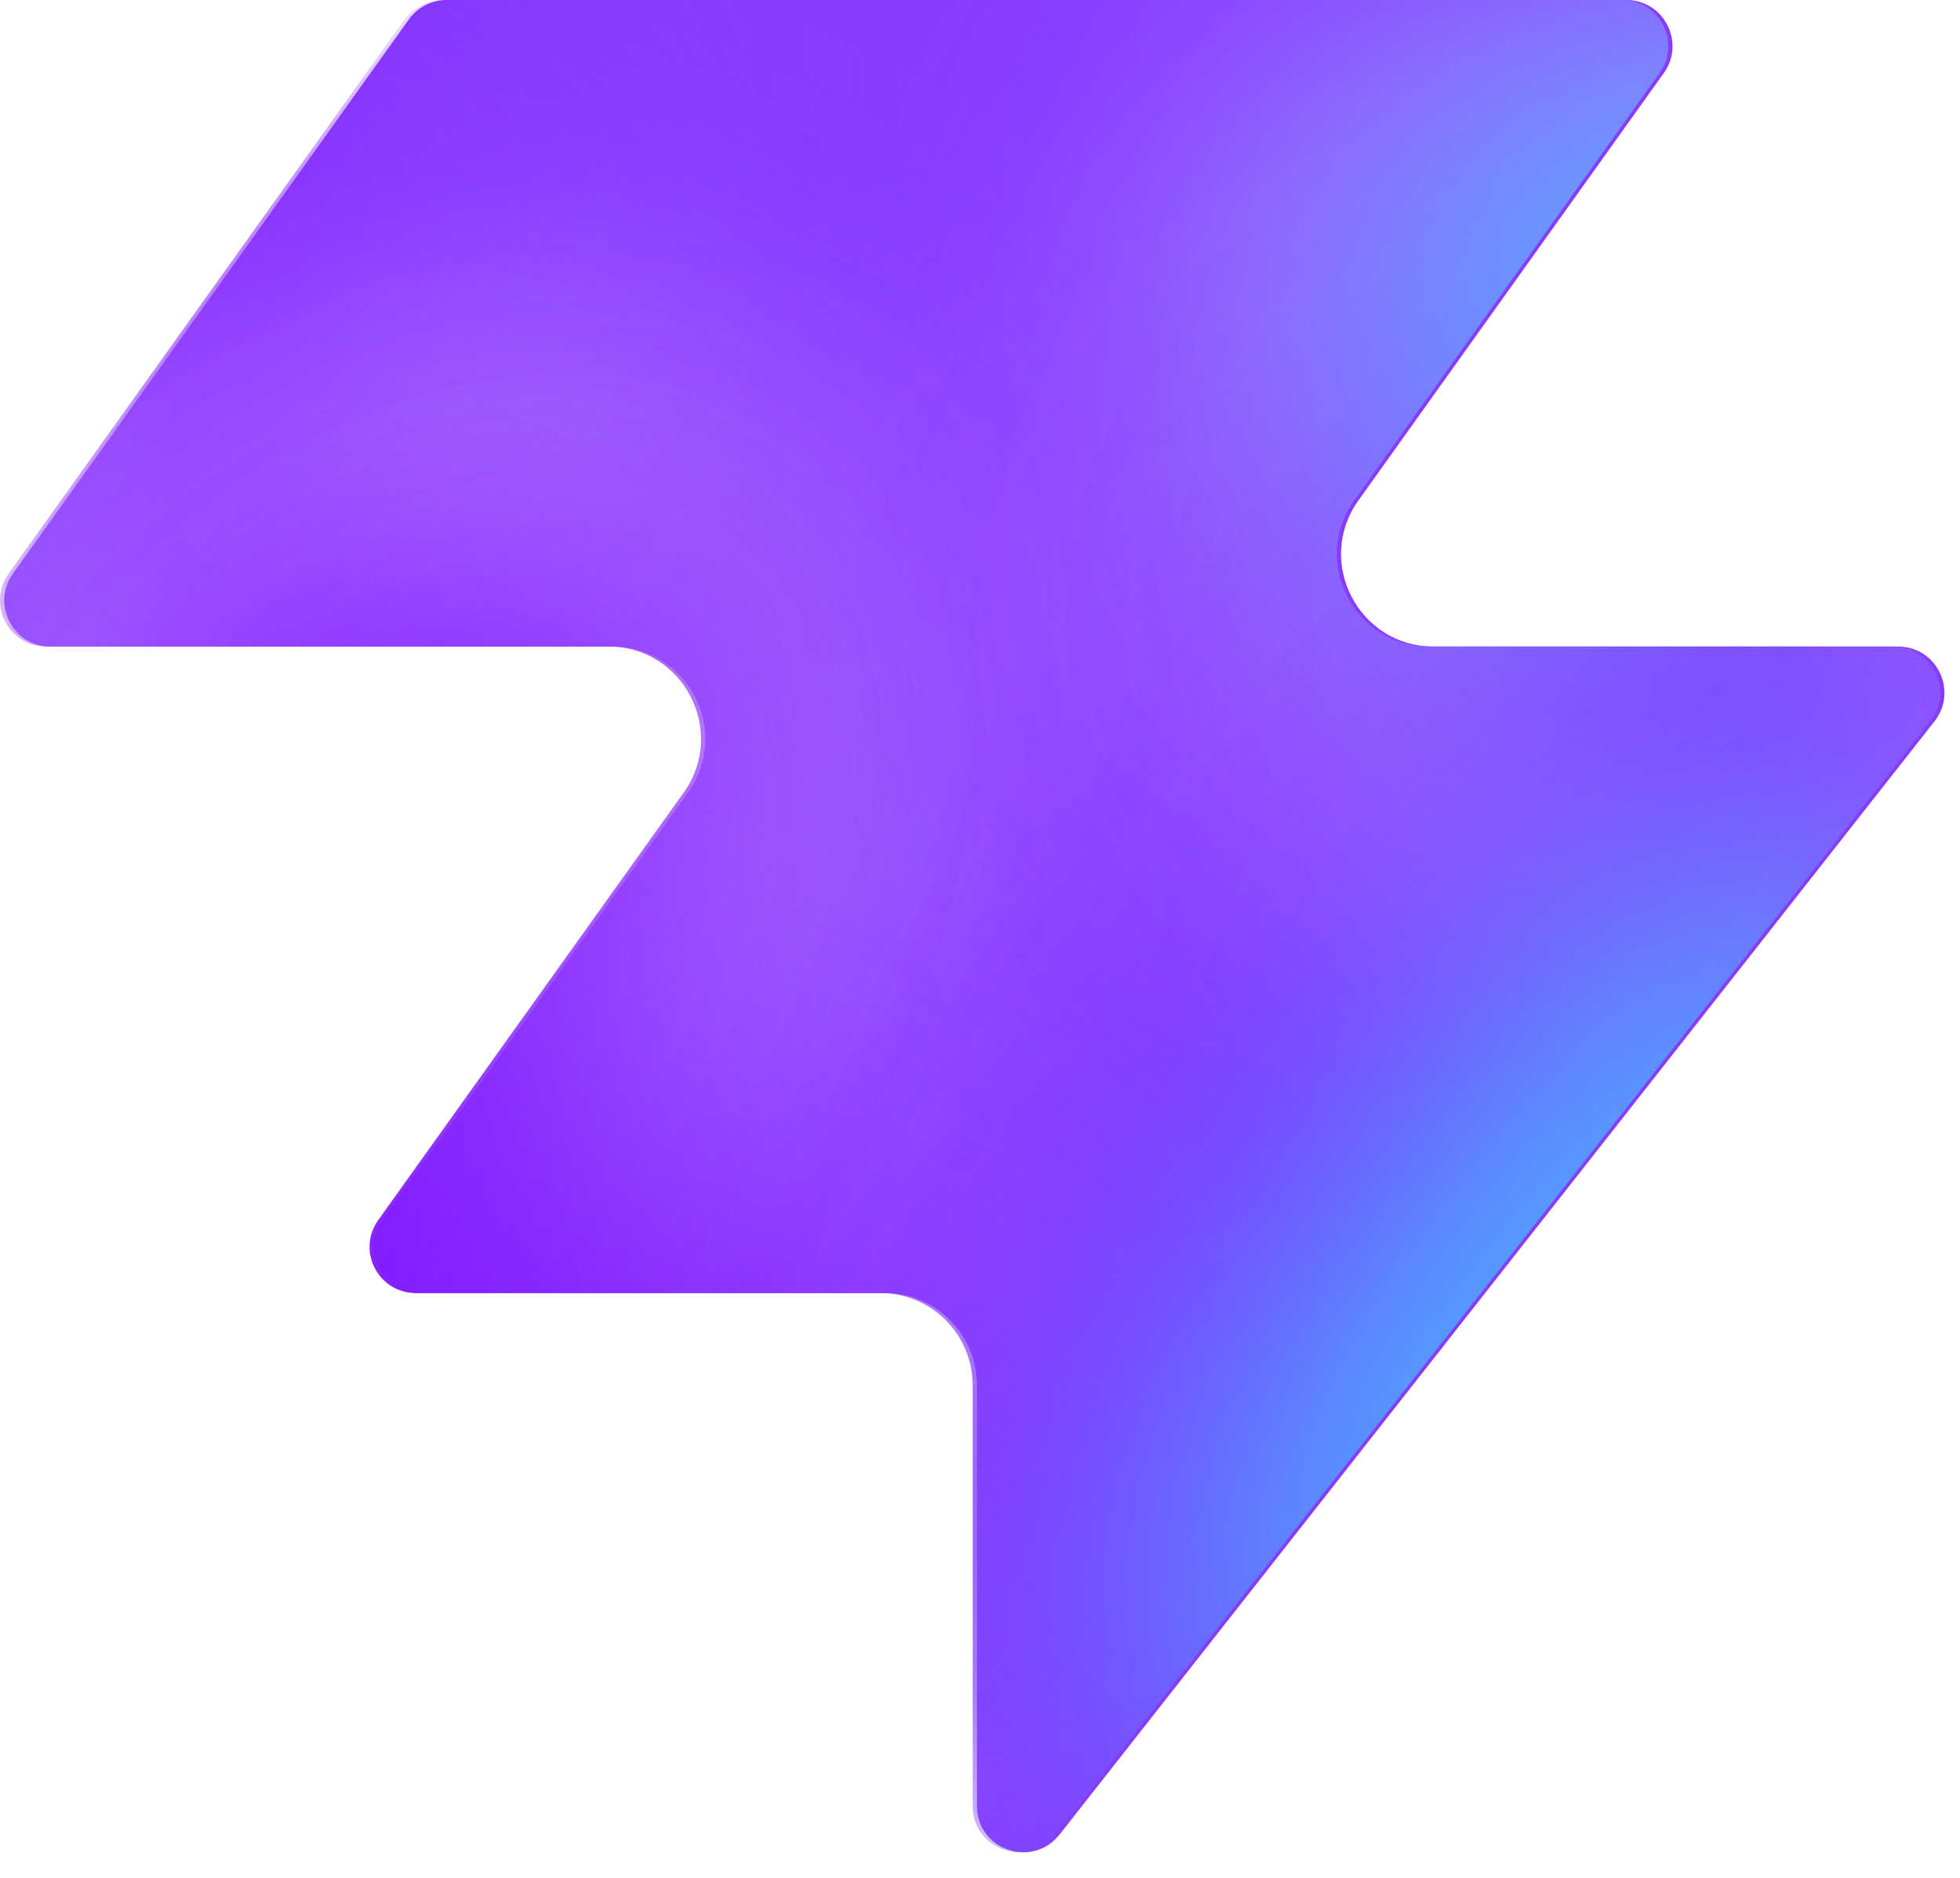
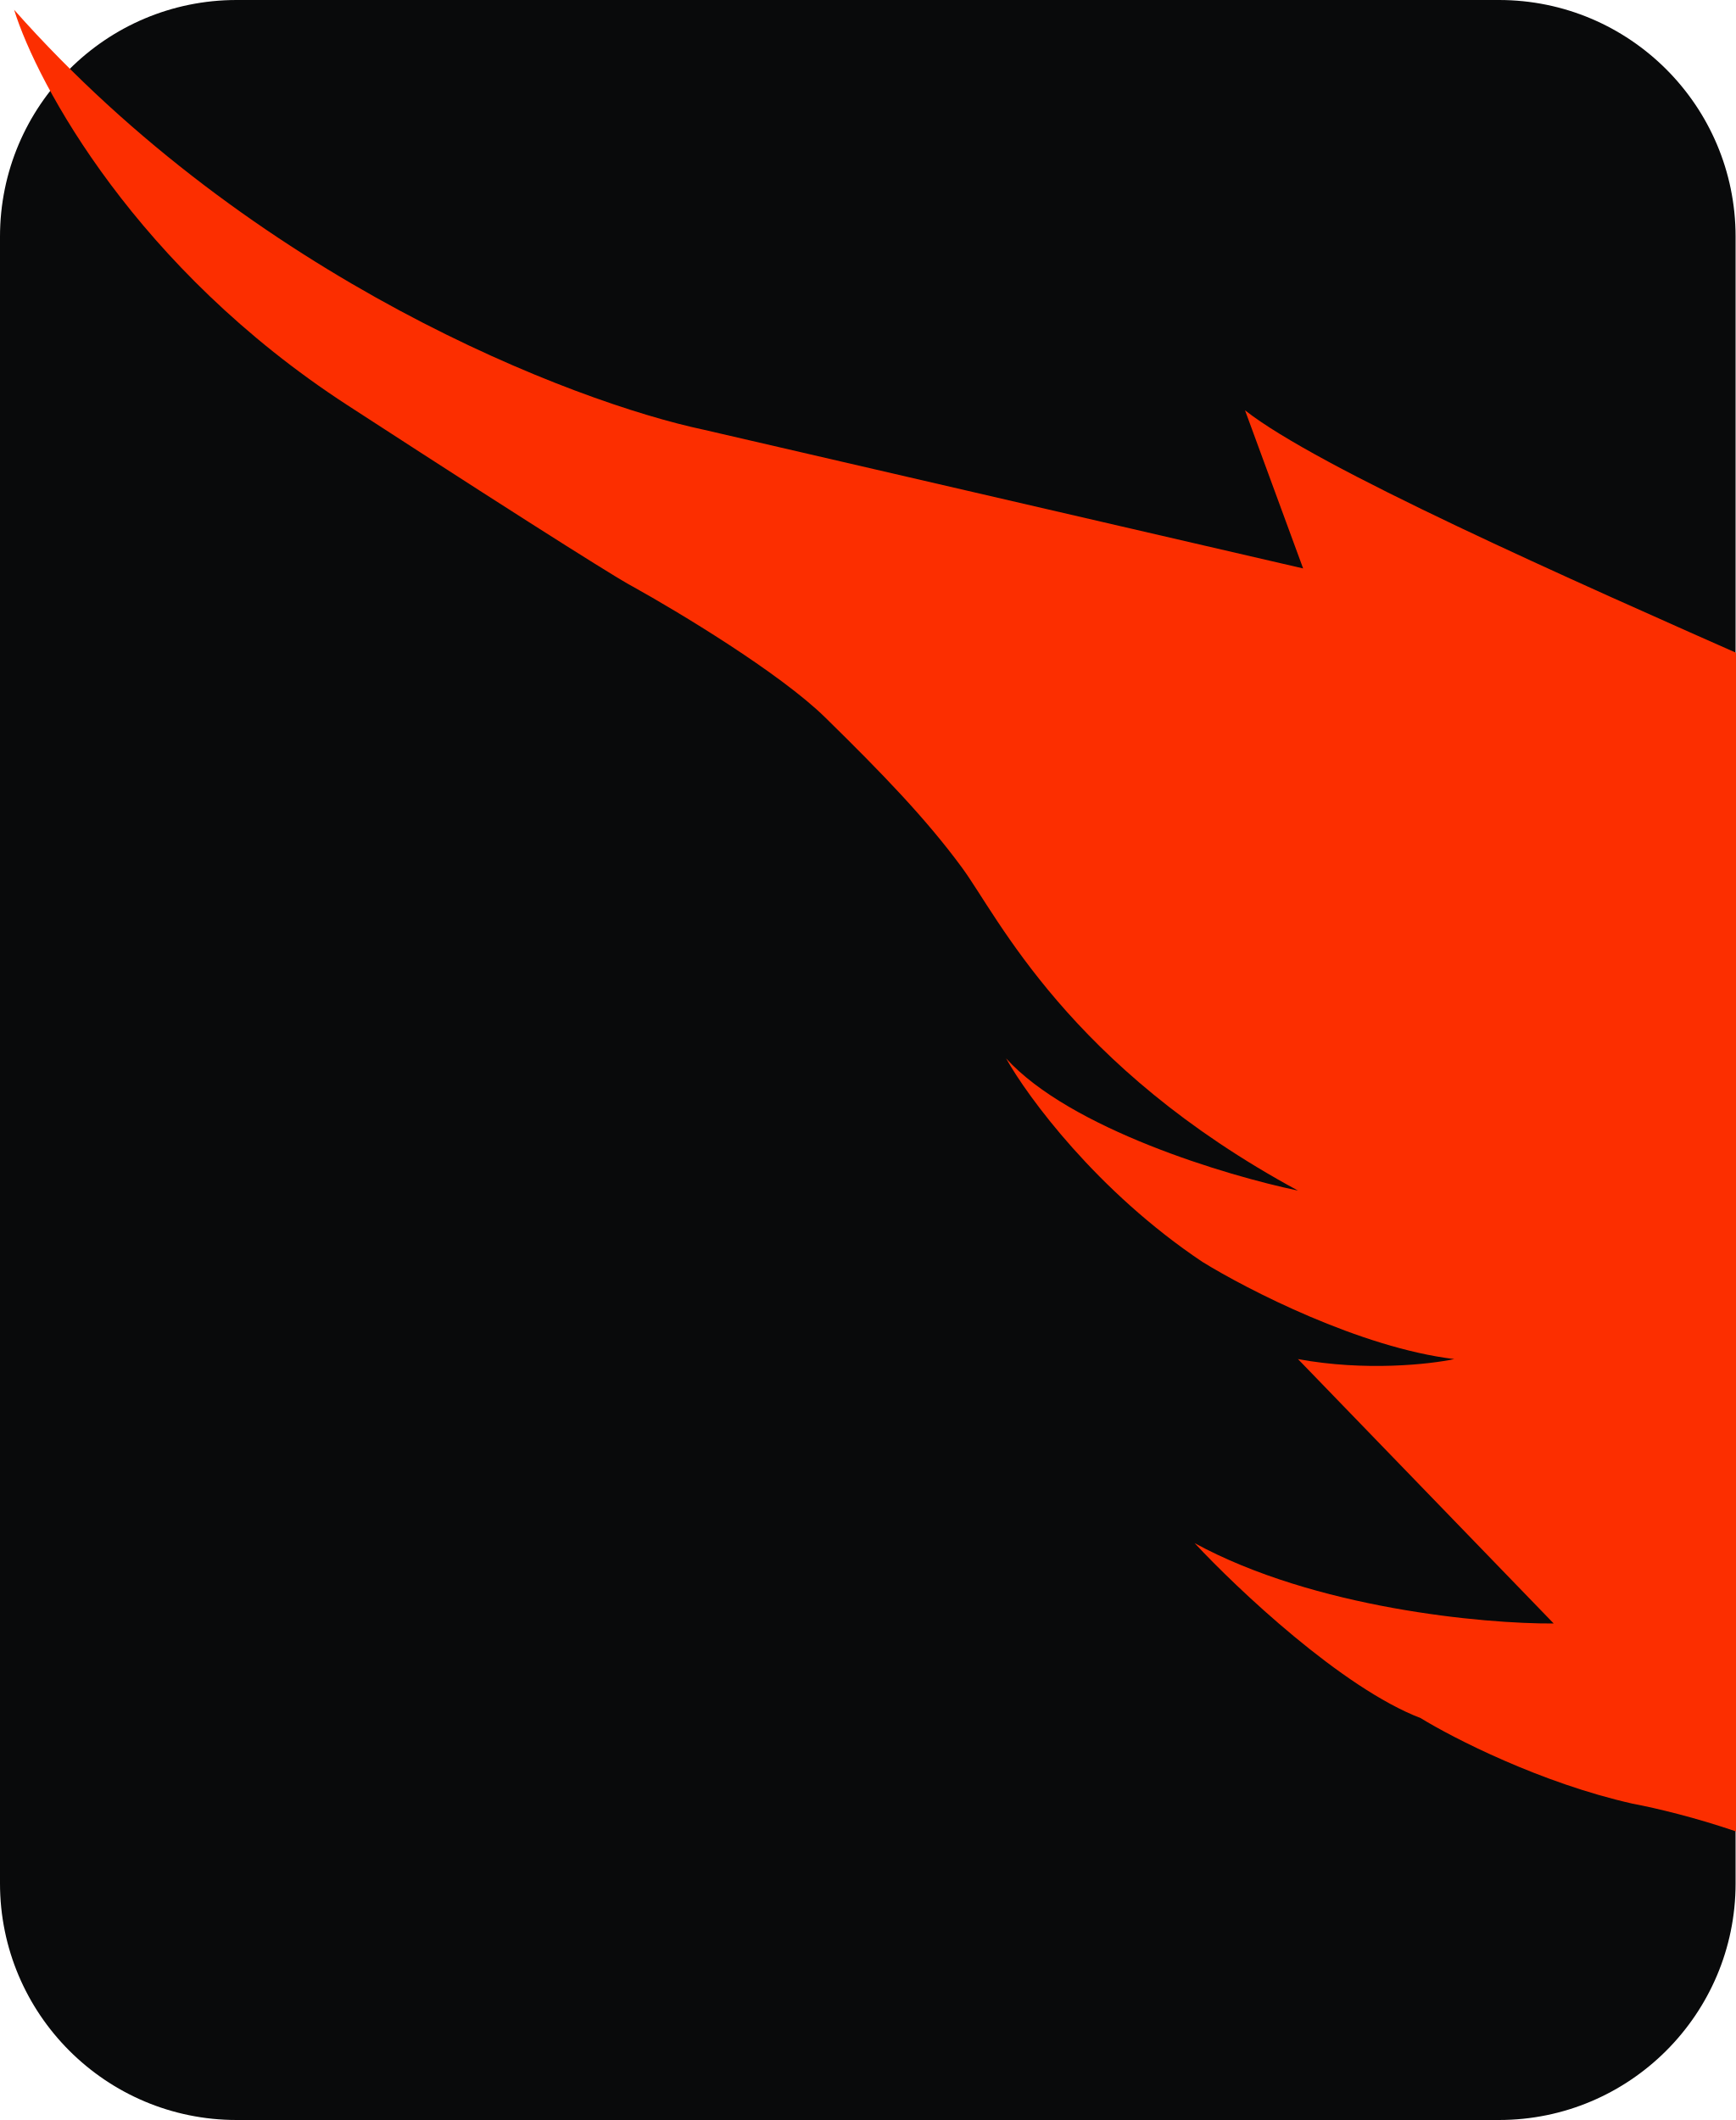
- <svg xmlns="http://www.w3.org/2000/svg" width="48" height="46" fill="none" viewBox="0 0 48 46">
-   <path fill="#863bff" d="M25.946 44.938c-.664.845-2.021.375-2.021-.698V33.937a2.26 2.26 0 0 0-2.262-2.262H10.287c-.92 0-1.456-1.04-.92-1.788l7.48-10.471c1.07-1.497 0-3.578-1.842-3.578H1.237c-.92 0-1.456-1.04-.92-1.788L10.013.474c.214-.297.556-.474.92-.474h28.894c.92 0 1.456 1.04.92 1.788l-7.48 10.471c-1.07 1.498 0 3.579 1.842 3.579h11.377c.943 0 1.473 1.088.89 1.83L25.947 44.94z" style="fill:#863bff;fill:color(display-p3 .525 .23 1);fill-opacity:1" />
-   <mask id="a" width="48" height="46" x="0" y="0" maskUnits="userSpaceOnUse" style="mask-type:alpha">
-     <path fill="#000" d="M25.842 44.938c-.664.844-2.021.375-2.021-.698V33.937a2.26 2.26 0 0 0-2.262-2.262H10.183c-.92 0-1.456-1.04-.92-1.788l7.48-10.471c1.07-1.498 0-3.579-1.842-3.579H1.133c-.92 0-1.456-1.04-.92-1.787L9.91.473c.214-.297.556-.474.92-.474h28.894c.92 0 1.456 1.04.92 1.788l-7.48 10.471c-1.07 1.498 0 3.578 1.842 3.578h11.377c.943 0 1.473 1.088.89 1.832L25.843 44.94z" style="fill:#000;fill-opacity:1" />
-   </mask>
-   <g mask="url(#a)">
-     <g filter="url(#b)">
-       <ellipse cx="5.508" cy="14.704" fill="#ede6ff" rx="5.508" ry="14.704" style="fill:#ede6ff;fill:color(display-p3 .927 .903 1);fill-opacity:1" transform="matrix(.00324 1 1 -.00324 -4.47 31.516)" />
-     </g>
-     <g filter="url(#c)">
-       <ellipse cx="10.399" cy="29.851" fill="#ede6ff" rx="10.399" ry="29.851" style="fill:#ede6ff;fill:color(display-p3 .927 .903 1);fill-opacity:1" transform="matrix(.00324 1 1 -.00324 -39.328 7.883)" />
-     </g>
-     <g filter="url(#d)">
-       <ellipse cx="5.508" cy="30.487" fill="#7e14ff" rx="5.508" ry="30.487" style="fill:#7e14ff;fill:color(display-p3 .492 .077 1);fill-opacity:1" transform="rotate(89.814 -25.913 -14.639)scale(1 -1)" />
-     </g>
-     <g filter="url(#e)">
-       <ellipse cx="5.508" cy="30.599" fill="#7e14ff" rx="5.508" ry="30.599" style="fill:#7e14ff;fill:color(display-p3 .492 .077 1);fill-opacity:1" transform="rotate(89.814 -32.644 -3.334)scale(1 -1)" />
-     </g>
-     <g filter="url(#f)">
-       <ellipse cx="5.508" cy="30.599" fill="#7e14ff" rx="5.508" ry="30.599" style="fill:#7e14ff;fill:color(display-p3 .492 .077 1);fill-opacity:1" transform="matrix(.00324 1 1 -.00324 -34.34 30.47)" />
-     </g>
-     <g filter="url(#g)">
-       <ellipse cx="14.072" cy="22.078" fill="#ede6ff" rx="14.072" ry="22.078" style="fill:#ede6ff;fill:color(display-p3 .927 .903 1);fill-opacity:1" transform="rotate(93.35 24.506 48.493)scale(-1 1)" />
-     </g>
-     <g filter="url(#h)">
-       <ellipse cx="3.47" cy="21.501" fill="#7e14ff" rx="3.47" ry="21.501" style="fill:#7e14ff;fill:color(display-p3 .492 .077 1);fill-opacity:1" transform="rotate(89.009 28.708 47.59)scale(-1 1)" />
-     </g>
-     <g filter="url(#i)">
-       <ellipse cx="3.47" cy="21.501" fill="#7e14ff" rx="3.47" ry="21.501" style="fill:#7e14ff;fill:color(display-p3 .492 .077 1);fill-opacity:1" transform="rotate(89.009 28.708 47.59)scale(-1 1)" />
-     </g>
-     <g filter="url(#j)">
-       <ellipse cx=".387" cy="8.972" fill="#7e14ff" rx="4.407" ry="29.108" style="fill:#7e14ff;fill:color(display-p3 .492 .077 1);fill-opacity:1" transform="rotate(39.51 .387 8.972)" />
-     </g>
-     <g filter="url(#k)">
-       <ellipse cx="47.523" cy="-6.092" fill="#7e14ff" rx="4.407" ry="29.108" style="fill:#7e14ff;fill:color(display-p3 .492 .077 1);fill-opacity:1" transform="rotate(37.892 47.523 -6.092)" />
-     </g>
-     <g filter="url(#l)">
-       <ellipse cx="41.412" cy="6.333" fill="#47bfff" rx="5.971" ry="9.665" style="fill:#47bfff;fill:color(display-p3 .28 .748 1);fill-opacity:1" transform="rotate(37.892 41.412 6.333)" />
-     </g>
-     <g filter="url(#m)">
-       <ellipse cx="-1.879" cy="38.332" fill="#7e14ff" rx="4.407" ry="29.108" style="fill:#7e14ff;fill:color(display-p3 .492 .077 1);fill-opacity:1" transform="rotate(37.892 -1.88 38.332)" />
-     </g>
-     <g filter="url(#n)">
-       <ellipse cx="-1.879" cy="38.332" fill="#7e14ff" rx="4.407" ry="29.108" style="fill:#7e14ff;fill:color(display-p3 .492 .077 1);fill-opacity:1" transform="rotate(37.892 -1.88 38.332)" />
-     </g>
-     <g filter="url(#o)">
-       <ellipse cx="35.651" cy="29.907" fill="#7e14ff" rx="4.407" ry="29.108" style="fill:#7e14ff;fill:color(display-p3 .492 .077 1);fill-opacity:1" transform="rotate(37.892 35.651 29.907)" />
-     </g>
-     <g filter="url(#p)">
-       <ellipse cx="38.418" cy="32.4" fill="#47bfff" rx="5.971" ry="15.297" style="fill:#47bfff;fill:color(display-p3 .28 .748 1);fill-opacity:1" transform="rotate(37.892 38.418 32.4)" />
-     </g>
-   </g>
-   <defs>
-     <filter id="b" width="60.045" height="41.654" x="-19.77" y="16.149" color-interpolation-filters="sRGB" filterUnits="userSpaceOnUse">
-       <feFlood flood-opacity="0" result="BackgroundImageFix" />
-       <feBlend in="SourceGraphic" in2="BackgroundImageFix" result="shape" />
-       <feGaussianBlur result="effect1_foregroundBlur_2002_17158" stdDeviation="7.659" />
-     </filter>
-     <filter id="c" width="90.34" height="51.437" x="-54.613" y="-7.533" color-interpolation-filters="sRGB" filterUnits="userSpaceOnUse">
-       <feFlood flood-opacity="0" result="BackgroundImageFix" />
-       <feBlend in="SourceGraphic" in2="BackgroundImageFix" result="shape" />
-       <feGaussianBlur result="effect1_foregroundBlur_2002_17158" stdDeviation="7.659" />
-     </filter>
-     <filter id="d" width="79.355" height="29.4" x="-49.64" y="2.03" color-interpolation-filters="sRGB" filterUnits="userSpaceOnUse">
-       <feFlood flood-opacity="0" result="BackgroundImageFix" />
-       <feBlend in="SourceGraphic" in2="BackgroundImageFix" result="shape" />
-       <feGaussianBlur result="effect1_foregroundBlur_2002_17158" stdDeviation="4.596" />
-     </filter>
-     <filter id="e" width="79.579" height="29.4" x="-45.045" y="20.029" color-interpolation-filters="sRGB" filterUnits="userSpaceOnUse">
-       <feFlood flood-opacity="0" result="BackgroundImageFix" />
-       <feBlend in="SourceGraphic" in2="BackgroundImageFix" result="shape" />
-       <feGaussianBlur result="effect1_foregroundBlur_2002_17158" stdDeviation="4.596" />
-     </filter>
-     <filter id="f" width="79.579" height="29.4" x="-43.513" y="21.178" color-interpolation-filters="sRGB" filterUnits="userSpaceOnUse">
-       <feFlood flood-opacity="0" result="BackgroundImageFix" />
-       <feBlend in="SourceGraphic" in2="BackgroundImageFix" result="shape" />
-       <feGaussianBlur result="effect1_foregroundBlur_2002_17158" stdDeviation="4.596" />
-     </filter>
-     <filter id="g" width="74.749" height="58.852" x="15.756" y="-17.901" color-interpolation-filters="sRGB" filterUnits="userSpaceOnUse">
-       <feFlood flood-opacity="0" result="BackgroundImageFix" />
-       <feBlend in="SourceGraphic" in2="BackgroundImageFix" result="shape" />
-       <feGaussianBlur result="effect1_foregroundBlur_2002_17158" stdDeviation="7.659" />
-     </filter>
-     <filter id="h" width="61.377" height="25.362" x="23.548" y="2.284" color-interpolation-filters="sRGB" filterUnits="userSpaceOnUse">
-       <feFlood flood-opacity="0" result="BackgroundImageFix" />
-       <feBlend in="SourceGraphic" in2="BackgroundImageFix" result="shape" />
-       <feGaussianBlur result="effect1_foregroundBlur_2002_17158" stdDeviation="4.596" />
-     </filter>
-     <filter id="i" width="61.377" height="25.362" x="23.548" y="2.284" color-interpolation-filters="sRGB" filterUnits="userSpaceOnUse">
-       <feFlood flood-opacity="0" result="BackgroundImageFix" />
-       <feBlend in="SourceGraphic" in2="BackgroundImageFix" result="shape" />
-       <feGaussianBlur result="effect1_foregroundBlur_2002_17158" stdDeviation="4.596" />
-     </filter>
-     <filter id="j" width="56.045" height="63.649" x="-27.636" y="-22.853" color-interpolation-filters="sRGB" filterUnits="userSpaceOnUse">
-       <feFlood flood-opacity="0" result="BackgroundImageFix" />
-       <feBlend in="SourceGraphic" in2="BackgroundImageFix" result="shape" />
-       <feGaussianBlur result="effect1_foregroundBlur_2002_17158" stdDeviation="4.596" />
-     </filter>
-     <filter id="k" width="54.814" height="64.646" x="20.116" y="-38.415" color-interpolation-filters="sRGB" filterUnits="userSpaceOnUse">
-       <feFlood flood-opacity="0" result="BackgroundImageFix" />
-       <feBlend in="SourceGraphic" in2="BackgroundImageFix" result="shape" />
-       <feGaussianBlur result="effect1_foregroundBlur_2002_17158" stdDeviation="4.596" />
-     </filter>
-     <filter id="l" width="33.541" height="35.313" x="24.641" y="-11.323" color-interpolation-filters="sRGB" filterUnits="userSpaceOnUse">
-       <feFlood flood-opacity="0" result="BackgroundImageFix" />
-       <feBlend in="SourceGraphic" in2="BackgroundImageFix" result="shape" />
-       <feGaussianBlur result="effect1_foregroundBlur_2002_17158" stdDeviation="4.596" />
-     </filter>
-     <filter id="m" width="54.814" height="64.646" x="-29.286" y="6.009" color-interpolation-filters="sRGB" filterUnits="userSpaceOnUse">
-       <feFlood flood-opacity="0" result="BackgroundImageFix" />
-       <feBlend in="SourceGraphic" in2="BackgroundImageFix" result="shape" />
-       <feGaussianBlur result="effect1_foregroundBlur_2002_17158" stdDeviation="4.596" />
-     </filter>
-     <filter id="n" width="54.814" height="64.646" x="-29.286" y="6.009" color-interpolation-filters="sRGB" filterUnits="userSpaceOnUse">
-       <feFlood flood-opacity="0" result="BackgroundImageFix" />
-       <feBlend in="SourceGraphic" in2="BackgroundImageFix" result="shape" />
-       <feGaussianBlur result="effect1_foregroundBlur_2002_17158" stdDeviation="4.596" />
-     </filter>
-     <filter id="o" width="54.814" height="64.646" x="8.244" y="-2.416" color-interpolation-filters="sRGB" filterUnits="userSpaceOnUse">
-       <feFlood flood-opacity="0" result="BackgroundImageFix" />
-       <feBlend in="SourceGraphic" in2="BackgroundImageFix" result="shape" />
-       <feGaussianBlur result="effect1_foregroundBlur_2002_17158" stdDeviation="4.596" />
-     </filter>
-     <filter id="p" width="39.409" height="43.623" x="18.713" y="10.588" color-interpolation-filters="sRGB" filterUnits="userSpaceOnUse">
-       <feFlood flood-opacity="0" result="BackgroundImageFix" />
-       <feBlend in="SourceGraphic" in2="BackgroundImageFix" result="shape" />
-       <feGaussianBlur result="effect1_foregroundBlur_2002_17158" stdDeviation="4.596" />
-     </filter>
-   </defs>
+ <svg xmlns="http://www.w3.org/2000/svg" viewBox="0 0 176 215">
+   <rect width="176" height="215" rx="24" fill="#090a0b" />
+   <path d="M35.224 41.086C13.849 27.205 3.79 8.574 1.432 0.994C25.637 28.335 58.145 40.779 71.374 43.583L132.146 57.648L126.253 41.611C133.587 47.395 158.473 58.437 179.298 67.638C195.958 74.999 201.869 83.149 202.743 86.304L223.306 100.237L228.676 112.593L264.432 133.099C263.594 139.093 252.295 146.288 246.751 149.136L246.748 149.138L234.701 159.257C224.327 145.902 208.986 145.893 202.612 147.558C187.314 151.449 186.283 161.886 187.68 166.618C191.033 176.819 206.541 187.781 213.876 191.988C209.16 192.093 203.441 190.892 201.171 190.279C189.75 186.073 182.529 178.711 180.346 175.557C179.822 181.235 184.581 188.351 187.025 191.199C181.577 186.782 170.435 183.838 165.545 182.918C156.22 180.815 147.34 176.258 144.065 174.242C136.102 171.193 125.467 161.141 121.144 156.497C133.299 163.122 150.483 164.69 157.556 164.647L131.623 137.831C138.433 139.093 145.026 138.357 147.471 137.831C137.936 136.674 126.471 130.777 121.93 127.973C111.243 120.822 104.205 111.235 102.022 107.335C108.518 114.486 124.463 119.253 131.623 120.743C108.309 108.124 101.236 93.007 97.569 88.013C93.901 83.017 89.448 78.417 83.685 72.765C79.075 68.243 68.754 62.03 64.17 59.488C63.428 59.138 56.599 54.967 35.224 41.086Z" fill="#FC2E00" />
</svg>
